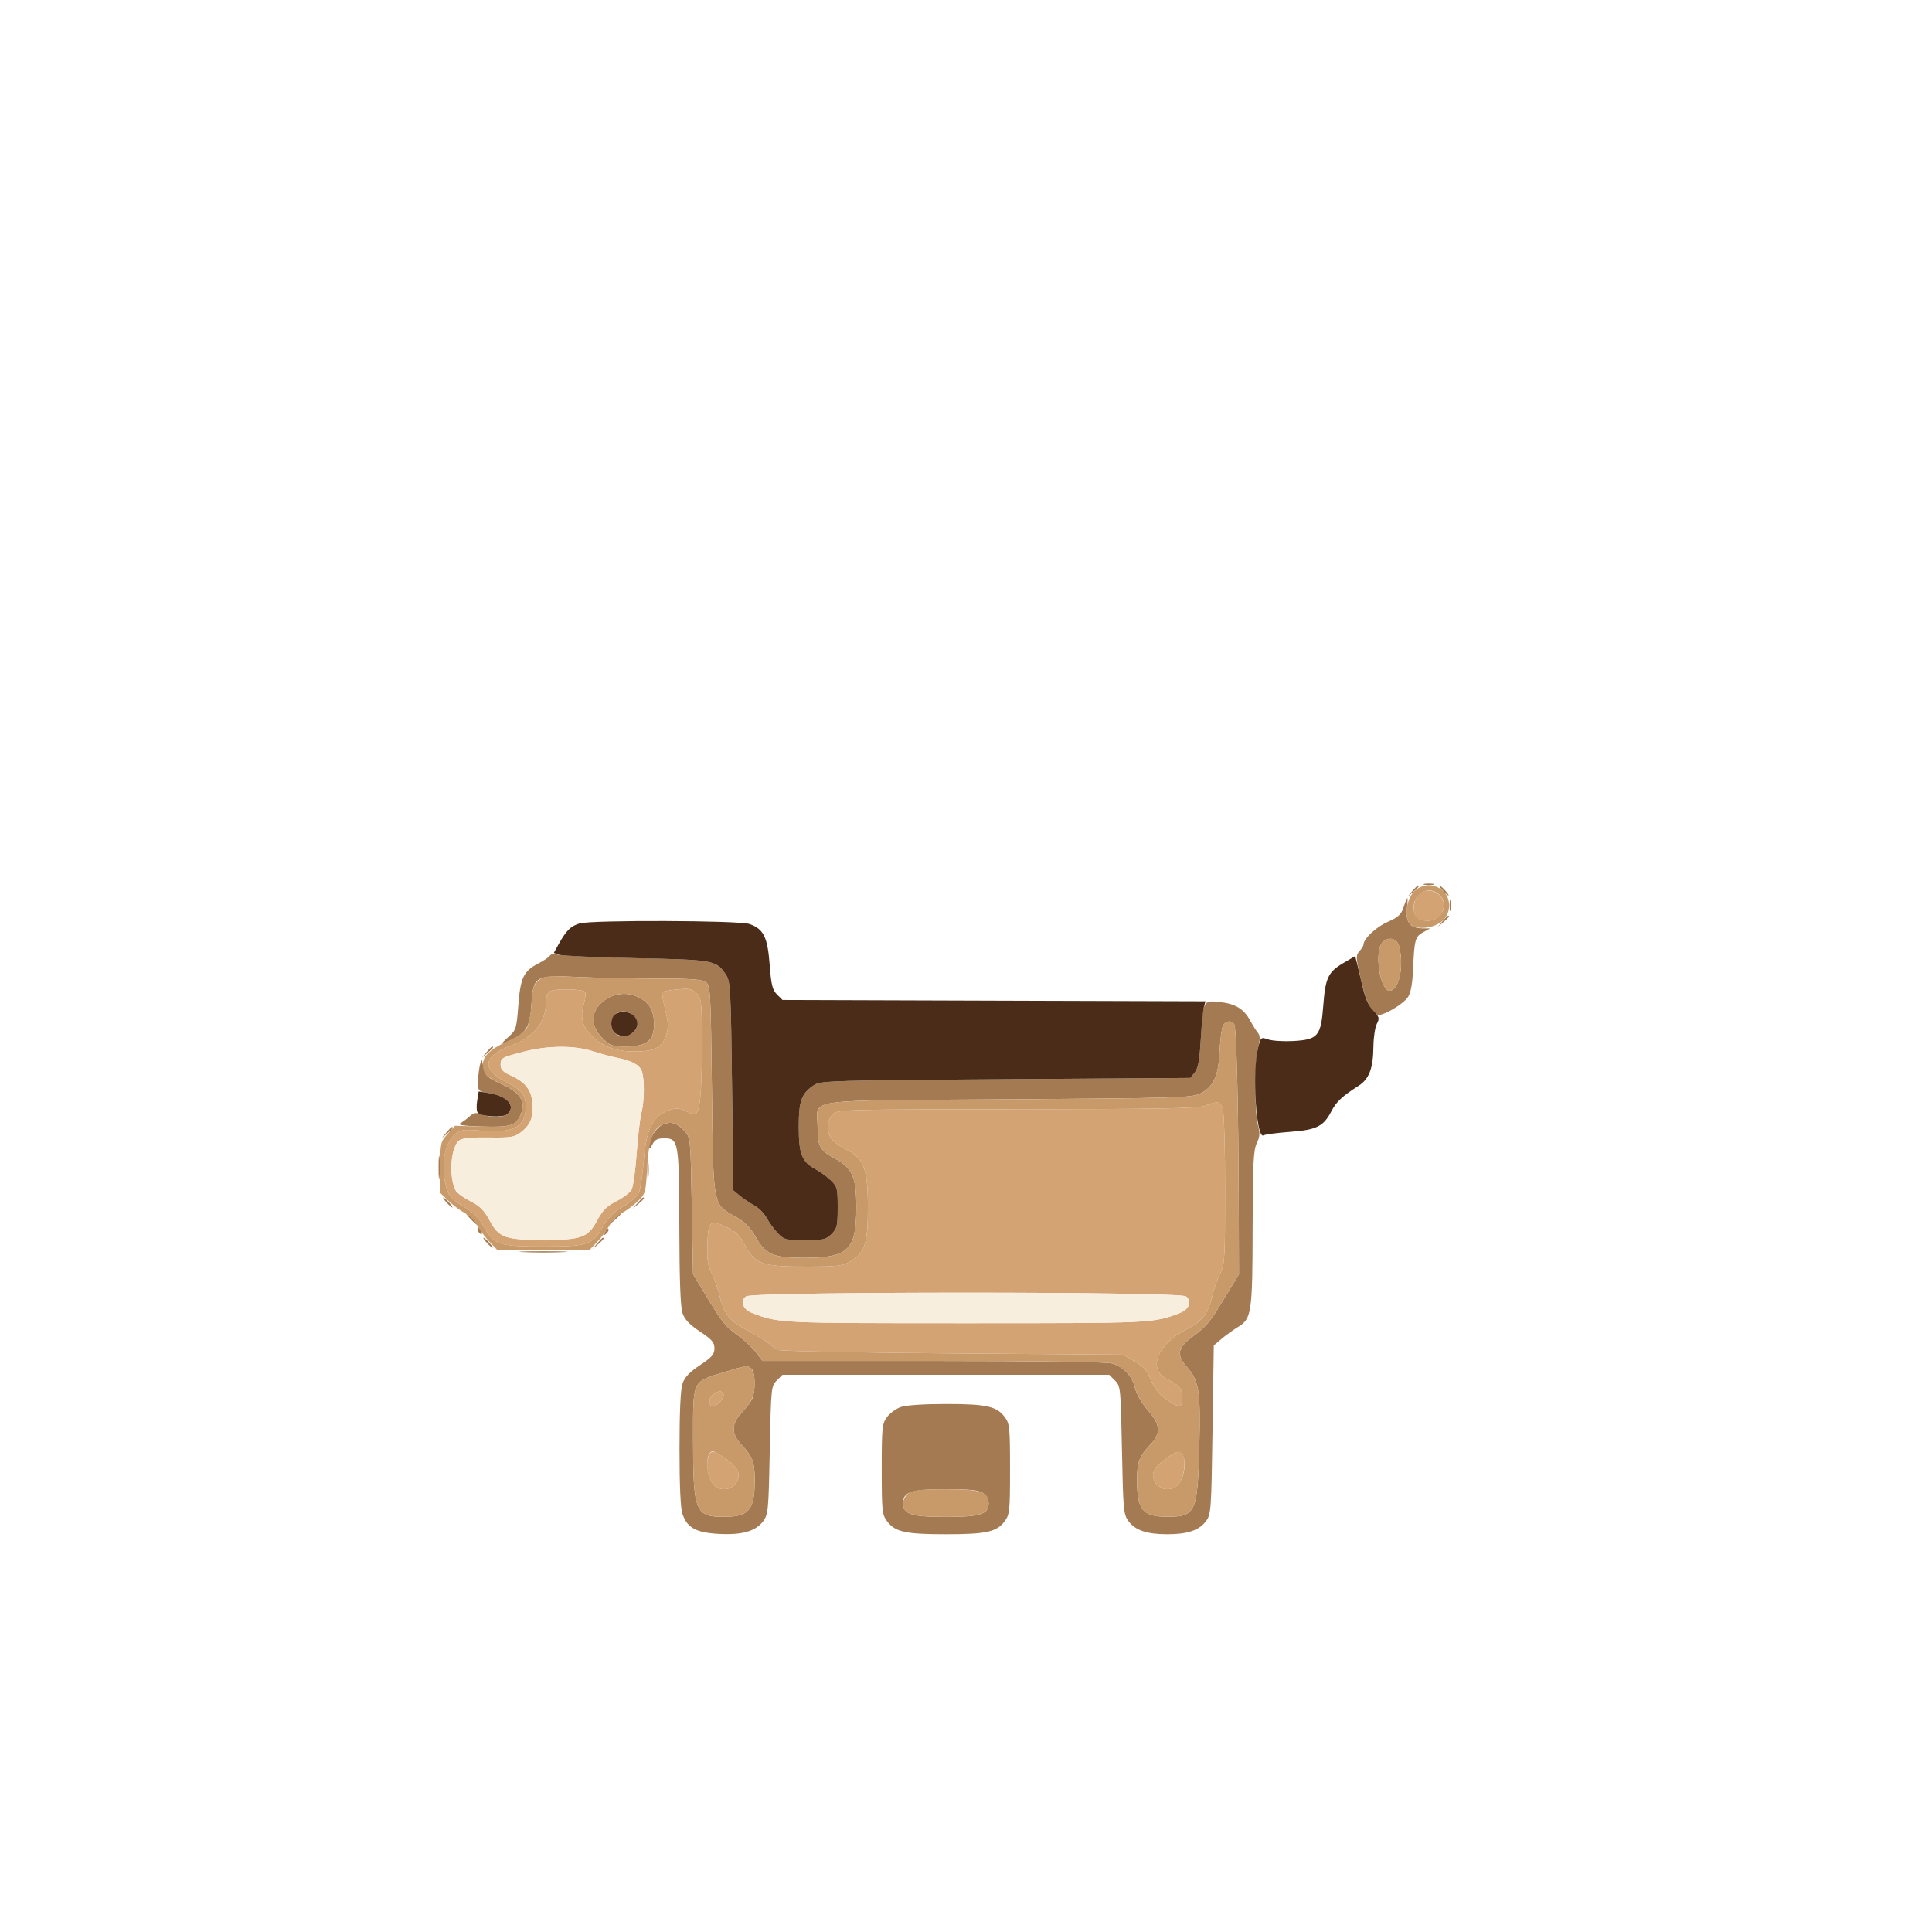
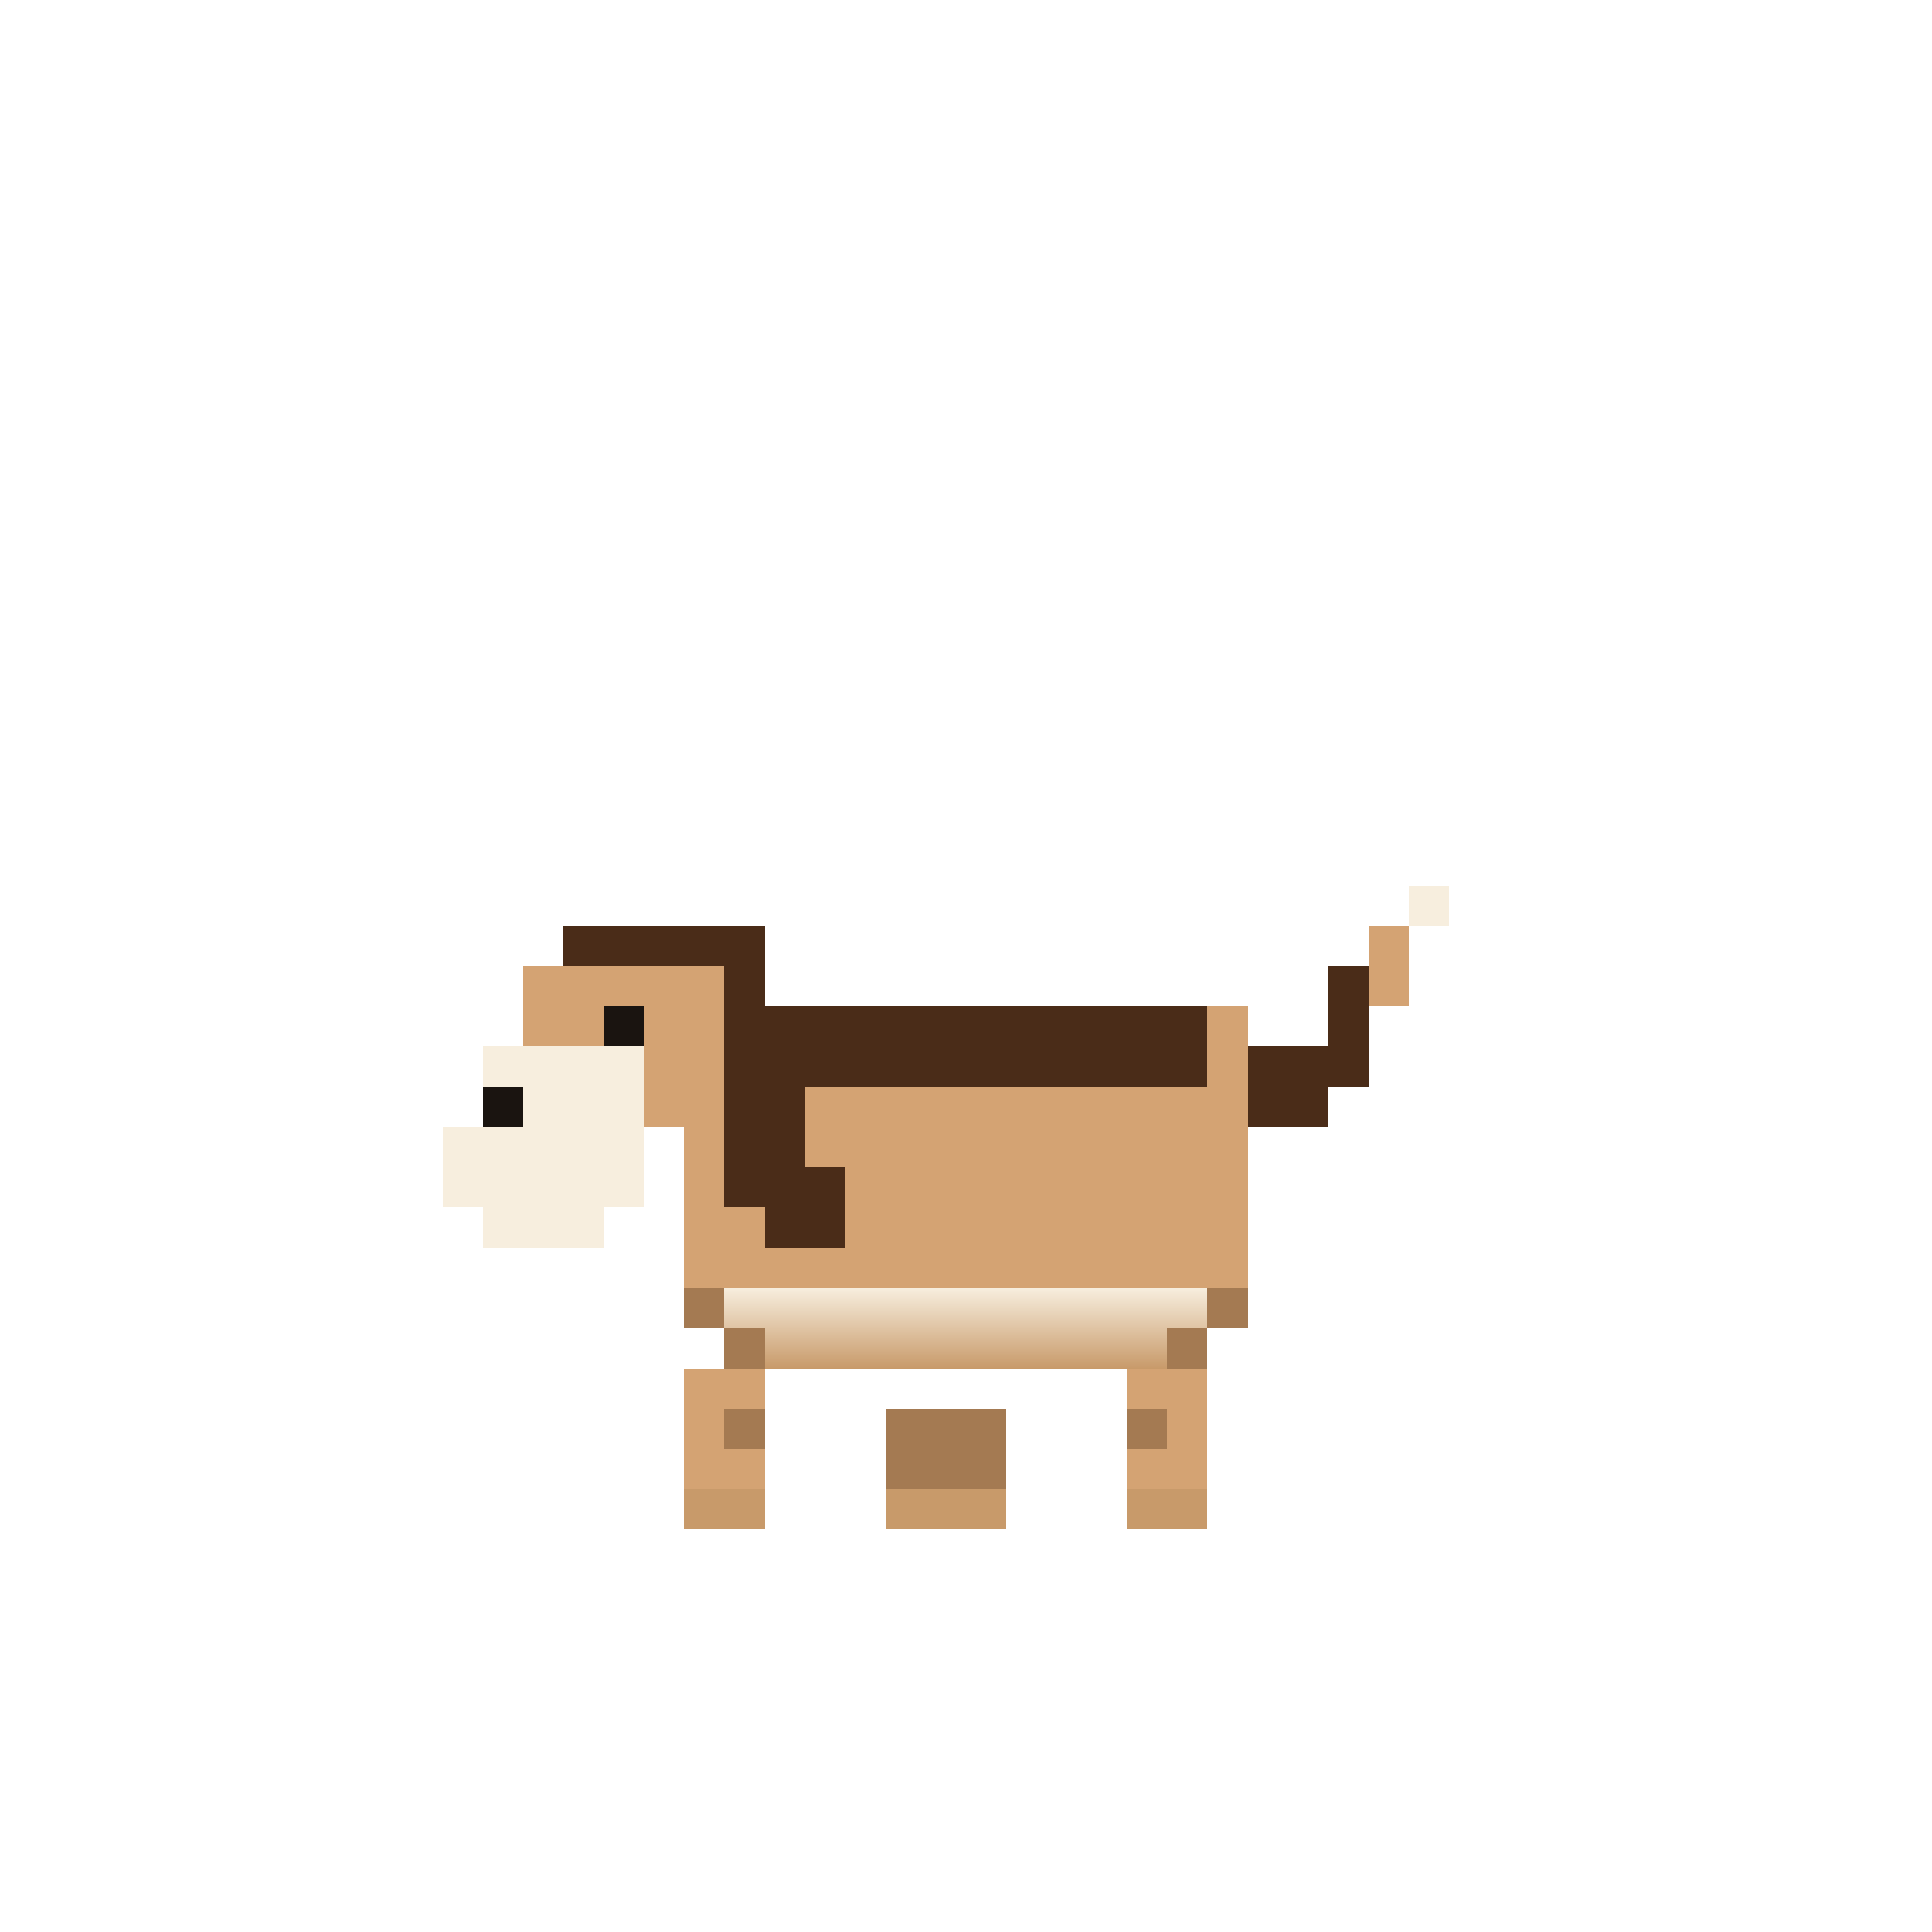
- <svg xmlns="http://www.w3.org/2000/svg" viewBox="0 0 48 48" width="48" height="48">
-   <g transform="scale(0.0625 0.0625) translate(0,768) scale(1,-1)" fill="#d4a373" stroke="none">
-     <path d="M563.65 412.17 C561.73 410.04 561.47 404.93 563.20 403.20 C565.02 401.38 570.47 401.75 572.35 403.83 C573.26 404.83 574.00 406.79 574.00 408.17 C574.00 413.30 567.09 415.97 563.65 412.17 Z M218.75 373.98 C217.62 373.28 217.00 371.66 217.00 369.42 C217.00 361.69 212.16 355.69 203.29 352.44 C192.02 348.32 191.16 342.97 200.98 338.01 C207.44 334.75 209.00 332.80 209.00 328.00 C209.00 320.17 204.28 317.53 192.03 318.50 C183.82 319.15 183.17 319.05 180.58 316.82 C176.14 313.01 174.97 302.11 178.11 293.93 C178.69 292.42 181.25 290.12 184.27 288.40 C188.06 286.23 190.23 284.06 192.40 280.27 C196.46 273.15 198.44 272.50 216.00 272.50 C233.56 272.50 235.54 273.15 239.60 280.27 C241.77 284.06 243.94 286.23 247.73 288.40 C250.72 290.11 253.37 292.47 254.00 294.01 C254.61 295.47 255.46 301.13 255.88 306.59 C256.92 319.71 259.70 324.91 266.77 326.93 C268.91 327.55 270.62 327.39 272.52 326.40 C274.01 325.63 275.58 325.00 276.02 325.00 C278.13 325.00 279.00 332.62 279.00 351.15 C279.00 370.06 278.90 371.10 276.87 373.13 C275.05 374.95 273.97 375.17 269.27 374.69 C266.25 374.38 263.57 373.90 263.29 373.63 C263.02 373.36 263.53 370.23 264.42 366.69 C265.77 361.28 265.83 359.63 264.77 356.40 C263.16 351.52 260.23 350.03 252.22 350.01 C245.18 350.00 239.81 351.85 235.82 355.67 C231.55 359.76 230.53 363.23 232.01 368.54 C232.71 371.03 232.98 373.35 232.62 373.72 C231.45 374.88 220.56 375.09 218.75 373.98 Z M235.62 350.13 C238.85 349.10 243.07 347.95 245.00 347.57 C251.08 346.37 254.14 344.76 255.08 342.28 C256.28 339.12 256.21 330.54 254.95 325.50 C254.39 323.30 253.55 316.04 253.07 309.37 C252.59 302.70 251.69 296.28 251.06 295.12 C250.44 293.95 247.73 291.88 245.04 290.52 C241.20 288.58 239.54 286.90 237.32 282.77 C233.72 276.05 231.12 275.11 216.00 275.11 C200.88 275.11 198.28 276.05 194.68 282.77 C192.46 286.90 190.80 288.58 186.96 290.52 C184.27 291.88 181.66 293.79 181.15 294.75 C178.28 300.22 179.16 312.18 182.63 314.72 C183.79 315.57 187.60 315.93 194.22 315.83 C202.69 315.69 204.46 315.95 206.79 317.68 C210.78 320.65 212.14 323.85 211.69 329.28 C211.22 334.82 208.87 337.85 202.95 340.52 C200.02 341.84 199.00 342.89 199.00 344.59 C199.00 347.46 199.32 347.65 208.20 349.94 C217.84 352.43 228.16 352.50 235.62 350.13 Z M479.00 328.44 C476.22 327.39 460.84 327.10 404.25 327.06 C334.37 327.00 332.96 326.96 331.00 325.00 C328.63 322.63 328.41 318.29 330.49 315.32 C331.31 314.14 333.98 312.22 336.43 311.03 C343.41 307.65 345.00 303.37 345.00 287.93 C345.00 273.64 343.77 269.89 338.00 266.53 C334.92 264.74 332.77 264.50 320.00 264.50 C302.89 264.50 300.12 265.51 296.00 273.29 C294.14 276.80 292.39 278.53 289.15 280.06 C282.25 283.31 281.55 282.74 281.21 273.63 C280.98 267.47 281.32 265.00 282.80 262.14 C283.84 260.14 285.24 256.21 285.91 253.42 C287.75 245.69 289.99 242.83 297.09 239.14 C300.62 237.30 304.40 235.02 305.50 234.05 C306.60 233.09 308.18 231.89 309.00 231.40 C309.83 230.90 341.08 230.28 378.50 230.00 L446.50 229.50 L451.10 226.80 C454.65 224.71 456.08 223.07 457.41 219.58 C458.56 216.58 460.51 214.06 463.27 212.04 C468.64 208.08 470.00 208.15 470.00 212.38 C470.00 215.98 468.89 217.31 463.74 219.88 C456.12 223.69 460.11 233.69 471.54 239.48 C477.93 242.71 480.28 245.82 482.09 253.42 C482.75 256.21 484.13 260.07 485.15 261.99 C486.83 265.15 487.00 268.18 487.00 295.17 C487.00 312.05 486.58 325.98 486.02 327.43 C484.95 330.27 484.14 330.38 479.00 328.44 Z M471.43 252.67 C473.88 250.89 472.73 247.53 469.22 246.16 C458.52 241.99 458.68 242.00 384.00 242.00 C309.32 242.00 309.48 241.99 298.78 246.16 C295.27 247.53 294.12 250.89 296.57 252.67 C299.25 254.63 468.75 254.63 471.43 252.67 Z M283.75 213.92 C281.70 212.72 281.39 209.00 283.35 209.00 C285.23 209.00 288.33 212.65 287.54 213.94 C286.73 215.24 286.01 215.24 283.75 213.92 Z M281.40 188.46 C280.56 185.10 281.63 180.07 283.67 177.82 C286.08 175.15 290.61 175.48 292.56 178.45 C294.73 181.77 293.72 184.30 288.75 187.95 C283.71 191.66 282.23 191.77 281.40 188.46 Z M463.25 187.95 C458.28 184.30 457.27 181.77 459.44 178.45 C461.39 175.48 465.92 175.15 468.33 177.82 C471.49 181.31 471.75 191.00 468.68 191.00 C467.97 191.00 465.53 189.63 463.25 187.95 Z" />
-   </g>
-   <g transform="scale(0.0625 0.0625) translate(0,768) scale(1,-1)" fill="#a47a52" stroke="none">
-     <path d="M566.25 416.31 C567.21 416.06 568.79 416.06 569.75 416.31 C570.71 416.56 569.92 416.77 568.00 416.77 C566.08 416.77 565.29 416.56 566.25 416.31 Z M561.40 413.75 L559.50 411.50 L561.75 413.40 C563.86 415.20 564.46 416.00 563.65 416.00 C563.47 416.00 562.45 414.99 561.40 413.75 Z M573.50 414.00 C574.50 412.90 575.53 412.00 575.81 412.00 C576.08 412.00 575.50 412.90 574.50 414.00 C573.50 415.10 572.47 416.00 572.19 416.00 C571.92 416.00 572.50 415.10 573.50 414.00 Z M557.97 407.40 C556.98 404.42 555.85 403.38 551.50 401.46 C546.91 399.43 542.00 394.76 542.00 392.42 C542.00 392.00 541.28 390.86 540.40 389.89 C538.92 388.26 538.96 387.38 540.88 379.04 C542.99 369.88 544.96 365.61 547.52 364.63 C549.46 363.89 557.76 368.70 559.74 371.72 C560.83 373.39 561.49 377.06 561.73 382.86 C562.22 394.43 562.57 395.70 565.76 397.43 L568.50 398.92 L565.32 398.96 C560.59 399.02 558.68 401.46 559.27 406.68 C559.54 409.06 559.62 411.00 559.45 411.00 C559.29 411.00 558.62 409.38 557.97 407.40 Z M576.23 408.00 C576.23 406.07 576.44 405.29 576.69 406.25 C576.94 407.21 576.94 408.79 576.69 409.75 C576.44 410.71 576.23 409.93 576.23 408.00 Z M573.40 401.75 L571.50 399.50 L573.75 401.40 C574.99 402.45 576.00 403.47 576.00 403.65 C576.00 404.46 575.20 403.86 573.40 401.75 Z M556.11 392.00 C558.18 384.50 556.34 374.88 552.71 374.18 C548.68 373.41 546.04 389.90 549.62 393.48 C551.92 395.78 555.28 395.01 556.11 392.00 Z M218.55 388.08 C218.17 387.47 216.10 386.07 213.95 384.97 C208.13 382.00 206.87 379.36 206.04 368.33 C205.34 359.14 205.15 358.52 202.14 355.83 C198.38 352.47 198.74 352.32 204.03 355.01 C209.40 357.76 210.70 360.25 211.27 368.94 C212.00 380.01 212.75 380.44 229.91 379.63 C237.28 379.28 251.26 379.00 260.97 379.00 C274.62 379.00 279.06 378.68 280.56 377.58 C282.41 376.23 282.52 374.28 283.00 334.83 C283.57 287.67 283.22 289.57 292.37 284.35 C296.07 282.23 298.25 280.04 300.41 276.25 C304.45 269.18 307.25 268.00 320.00 268.00 C337.17 268.00 340.41 271.17 340.41 288.00 C340.41 300.10 338.86 303.67 331.95 307.43 C325.81 310.77 325.00 312.26 325.00 320.24 C325.00 331.56 317.01 330.43 400.67 331.00 C467.68 331.46 473.78 331.64 477.04 333.27 C482.41 335.94 484.31 340.03 484.81 349.98 C485.05 354.67 485.65 359.29 486.16 360.25 C487.21 362.28 489.54 362.55 490.64 360.78 C491.52 359.35 492.30 328.03 492.42 289.00 L492.50 261.50 L488.58 255.00 C480.87 242.19 479.95 241.03 474.51 237.01 C467.98 232.18 467.44 229.54 471.96 224.40 C476.65 219.05 477.30 214.79 476.74 193.00 C476.07 166.76 475.29 165.06 464.00 165.06 C454.23 165.06 452.00 167.77 452.00 179.63 C452.00 186.83 452.81 188.99 457.29 193.72 C461.59 198.26 461.34 201.68 456.28 207.42 C453.94 210.08 451.78 213.82 451.16 216.30 C449.90 221.29 446.70 224.65 441.92 226.02 C439.85 226.62 411.85 227.00 370.81 227.00 L303.10 227.00 L300.45 230.48 C298.99 232.40 295.60 235.54 292.92 237.46 C288.12 240.91 287.14 242.18 279.42 255.00 L275.50 261.50 L275.00 288.67 C274.50 315.68 274.49 315.86 272.09 318.40 C269.05 321.64 266.94 322.31 263.68 321.07 C260.99 320.04 257.99 315.40 258.01 312.30 C258.03 310.93 258.33 311.09 259.29 313.00 C260.27 314.94 261.33 315.50 264.00 315.50 C269.76 315.50 269.96 314.32 270.04 280.00 C270.09 259.17 270.49 248.39 271.31 246.00 C272.17 243.47 274.10 241.44 278.25 238.68 C283.01 235.51 284.00 234.36 284.00 232.00 C284.00 229.64 283.01 228.49 278.25 225.32 C274.10 222.56 272.17 220.53 271.31 218.00 C270.52 215.70 270.11 206.81 270.11 192.00 C270.11 177.14 270.52 168.34 271.31 166.09 C273.21 160.65 276.72 158.74 285.71 158.25 C295.00 157.75 300.42 159.30 303.40 163.32 C305.37 165.96 305.53 167.75 306.00 191.55 C306.49 216.32 306.56 217.01 308.78 219.22 L311.06 221.50 L376.00 221.50 L440.94 221.50 L443.22 219.22 C445.44 217.01 445.51 216.32 446.00 191.55 C446.47 167.75 446.63 165.96 448.59 163.32 C451.30 159.67 455.92 158.11 464.00 158.11 C472.08 158.11 476.70 159.67 479.41 163.32 C481.41 166.02 481.52 167.62 482.00 199.65 L482.50 233.17 L485.66 235.83 C487.40 237.30 490.32 239.41 492.16 240.52 C497.53 243.76 497.88 246.14 497.94 279.85 C497.99 305.29 498.25 310.73 499.57 313.51 C500.83 316.16 500.93 317.59 500.08 320.66 C498.67 325.72 498.70 345.92 500.12 351.56 C500.99 355.00 500.96 356.35 499.99 357.51 C499.30 358.34 497.96 360.47 497.02 362.23 C494.49 366.94 491.07 369.03 484.84 369.68 C478.14 370.37 478.23 370.56 477.32 354.67 C476.85 346.52 476.26 343.31 474.93 341.67 L473.18 339.50 L399.79 339.00 C331.87 338.54 326.21 338.37 323.72 336.74 C318.59 333.37 317.52 330.49 317.52 320.00 C317.52 309.20 318.78 306.08 324.29 303.15 C326.01 302.24 328.67 300.30 330.21 298.83 C332.82 296.33 333.00 295.62 333.00 288.03 C333.00 280.74 332.75 279.66 330.55 277.45 C328.34 275.25 327.26 275.00 319.97 275.00 C312.38 275.00 311.67 275.18 309.17 277.79 C307.70 279.33 305.73 282.04 304.78 283.82 C303.83 285.60 301.63 287.83 299.89 288.78 C298.15 289.73 295.55 291.47 294.11 292.66 L291.50 294.82 L291.00 336.21 C290.55 373.54 290.33 377.86 288.74 380.28 C284.77 386.32 284.15 386.44 253.05 387.13 C237.35 387.48 223.32 388.09 221.87 388.48 C220.27 388.91 218.96 388.75 218.55 388.08 Z M241.31 371.05 C234.87 367.12 234.09 360.71 239.40 355.40 C242.51 352.29 243.31 352.00 248.77 352.00 C257.04 352.00 260.00 354.33 260.00 360.85 C260.00 366.18 258.23 369.31 253.99 371.51 C250.03 373.55 245.13 373.37 241.31 371.05 Z M251.17 364.75 C253.80 362.63 254.10 360.10 251.98 357.98 C248.38 354.38 243.00 356.18 243.00 360.99 C243.00 365.31 247.76 367.50 251.17 364.75 Z M193.40 349.75 L191.50 347.50 L193.75 349.40 C195.86 351.20 196.46 352.00 195.65 352.00 C195.47 352.00 194.45 350.99 193.40 349.75 Z M190.67 344.11 C190.30 342.26 190.00 339.27 190.00 337.46 C190.00 334.37 190.25 334.14 194.25 333.49 C201.69 332.29 205.12 328.52 201.80 325.20 C200.33 323.73 195.07 323.64 191.41 325.03 C189.20 325.88 188.31 325.72 186.60 324.17 C185.44 323.13 183.75 321.87 182.83 321.39 C181.74 320.81 184.76 320.39 191.55 320.19 C203.05 319.86 205.14 320.50 206.98 324.96 C209.12 330.13 206.88 333.69 199.36 337.06 C194.28 339.34 192.95 340.43 192.45 342.69 C192.10 344.24 191.72 345.94 191.58 346.48 C191.45 347.03 191.04 345.96 190.67 344.11 Z M177.40 317.75 L175.50 315.50 L177.75 317.40 C179.86 319.20 180.46 320.00 179.65 320.00 C179.47 320.00 178.45 318.99 177.40 317.75 Z M174.34 304.00 C174.34 299.88 174.51 298.19 174.73 300.25 C174.94 302.31 174.94 305.69 174.73 307.75 C174.51 309.81 174.34 308.12 174.34 304.00 Z M257.32 303.00 C257.32 299.43 257.50 297.96 257.72 299.75 C257.95 301.54 257.95 304.46 257.72 306.25 C257.50 308.04 257.32 306.57 257.32 303.00 Z M177.50 290.00 C178.50 288.90 179.53 288.00 179.81 288.00 C180.08 288.00 179.50 288.90 178.50 290.00 C177.50 291.10 176.47 292.00 176.19 292.00 C175.92 292.00 176.50 291.10 177.50 290.00 Z M253.40 289.75 L251.50 287.50 L253.75 289.40 C255.86 291.20 256.46 292.00 255.65 292.00 C255.47 292.00 254.45 290.99 253.40 289.75 Z M187.00 283.50 C188.29 282.12 189.57 281.00 189.85 281.00 C190.12 281.00 189.29 282.12 188.00 283.50 C186.71 284.88 185.43 286.00 185.15 286.00 C184.88 286.00 185.71 284.88 187.00 283.50 Z M243.92 283.25 L241.50 280.50 L244.25 282.92 C246.82 285.19 247.46 286.00 246.67 286.00 C246.50 286.00 245.26 284.76 243.92 283.25 Z M190.00 279.06 C190.00 278.54 190.44 277.84 190.99 277.51 C191.56 277.16 191.72 277.56 191.38 278.45 C190.72 280.18 190.00 280.50 190.00 279.06 Z M240.56 278.29 C240.02 276.87 240.14 276.75 241.12 277.73 C241.81 278.41 242.11 279.22 241.81 279.53 C241.50 279.83 240.94 279.28 240.56 278.29 Z M193.50 274.00 C194.50 272.90 195.53 272.00 195.81 272.00 C196.08 272.00 195.50 272.90 194.50 274.00 C193.50 275.10 192.47 276.00 192.19 276.00 C191.92 276.00 192.50 275.10 193.50 274.00 Z M237.40 273.75 L235.50 271.50 L237.75 273.40 C239.86 275.20 240.46 276.00 239.65 276.00 C239.47 276.00 238.45 274.99 237.40 273.75 Z M208.25 270.26 C212.51 270.07 219.49 270.07 223.75 270.26 C228.01 270.44 224.53 270.60 216.00 270.60 C207.47 270.60 203.99 270.44 208.25 270.26 Z M298.80 223.80 C300.31 222.29 300.36 214.58 298.88 211.68 C298.26 210.48 296.39 208.05 294.71 206.28 C292.68 204.13 291.67 202.04 291.67 200.00 C291.67 197.96 292.68 195.87 294.71 193.72 C299.19 188.99 300.00 186.83 300.00 179.63 C300.00 167.77 297.78 165.08 287.94 165.03 C276.31 164.98 275.51 167.00 275.50 196.22 C275.50 219.50 275.09 218.62 287.52 222.42 C296.96 225.32 297.25 225.35 298.80 223.80 Z M358.09 208.69 C356.22 208.04 353.75 206.23 352.59 204.68 C350.65 202.06 350.50 200.55 350.50 184.00 C350.50 167.45 350.65 165.94 352.59 163.32 C355.78 159.03 359.89 158.11 376.00 158.11 C392.11 158.11 396.22 159.03 399.41 163.32 C401.35 165.94 401.50 167.45 401.50 184.00 C401.50 200.55 401.35 202.06 399.41 204.68 C396.22 208.97 392.11 209.89 376.00 209.89 C367.33 209.89 360.13 209.41 358.09 208.69 Z M390.78 174.44 C392.02 173.57 393.00 171.83 393.00 170.50 C393.00 166.04 389.79 165.00 376.00 165.00 C362.21 165.00 359.00 166.04 359.00 170.50 C359.00 174.96 362.21 176.00 376.00 176.00 C385.74 176.00 389.05 175.65 390.78 174.44 Z" />
-   </g>
-   <g transform="scale(0.0625 0.0625) translate(0,768) scale(1,-1)" fill="#4a2c18" stroke="none">
-     <path d="M230.42 400.92 C226.94 399.91 225.10 398.12 222.17 392.85 L220.14 389.20 L222.32 388.45 C223.52 388.04 237.35 387.43 253.05 387.10 C284.16 386.45 284.77 386.33 288.74 380.28 C290.33 377.86 290.55 373.54 291.00 336.21 L291.50 294.82 L294.11 292.66 C295.55 291.47 298.15 289.73 299.89 288.78 C301.63 287.83 303.83 285.60 304.78 283.82 C305.73 282.04 307.70 279.33 309.17 277.79 C311.67 275.18 312.38 275.00 319.97 275.00 C327.26 275.00 328.34 275.25 330.55 277.45 C332.75 279.66 333.00 280.74 333.00 288.03 C333.00 295.62 332.82 296.33 330.21 298.83 C328.67 300.30 326.01 302.24 324.29 303.15 C318.78 306.08 317.52 309.20 317.52 320.00 C317.52 330.49 318.59 333.37 323.72 336.74 C326.21 338.37 331.87 338.54 399.79 339.00 L473.18 339.50 L474.93 341.67 C476.26 343.31 476.85 346.52 477.32 354.67 C477.66 360.63 478.23 366.50 478.58 367.73 L479.22 369.97 L395.14 370.23 L311.06 370.50 L308.87 372.69 C307.05 374.50 306.55 376.52 305.95 384.56 C305.12 395.53 303.52 398.73 297.91 400.69 C293.82 402.13 235.24 402.33 230.42 400.92 Z M534.21 385.30 C527.99 381.68 526.87 379.38 526.04 368.44 C525.11 356.09 523.97 354.73 514.04 354.17 C510.21 353.96 505.75 354.24 504.13 354.80 C501.25 355.81 501.17 355.74 500.10 351.47 C497.67 341.83 499.38 314.88 502.31 316.69 C502.91 317.06 507.63 317.68 512.81 318.07 C523.43 318.88 526.12 320.23 529.28 326.32 C531.22 330.05 533.58 332.25 540.00 336.34 C544.27 339.06 545.86 343.25 545.96 352.00 C546.00 355.57 546.61 359.62 547.31 361.00 C548.47 363.25 548.33 363.77 545.88 366.24 C543.82 368.32 542.64 371.28 541.00 378.49 C539.81 383.72 538.76 387.95 538.67 387.90 C538.58 387.84 536.57 386.68 534.21 385.30 Z M244.75 364.92 C242.33 363.51 242.45 358.37 244.93 357.04 C247.80 355.50 249.77 355.77 251.98 357.98 C256.20 362.20 250.11 368.04 244.75 364.92 Z M189.67 330.34 C189.33 328.25 189.45 326.15 189.94 325.66 C191.48 324.12 199.85 323.63 201.49 324.99 C205.32 328.17 201.89 332.26 194.39 333.47 L190.28 334.13 L189.67 330.34 Z" />
-   </g>
-   <g transform="scale(0.0625 0.0625) translate(0,768) scale(1,-1)" fill="#c89a6a" stroke="none">
-     <path d="M562.06 413.56 C558.94 410.24 558.11 403.03 560.57 400.57 C563.03 398.11 570.24 398.94 573.56 402.06 C576.85 405.14 576.91 410.80 573.69 413.83 C570.45 416.86 565.04 416.74 562.06 413.56 Z M572.17 412.35 C576.22 408.68 573.24 402.00 567.55 402.00 C563.61 402.00 562.00 403.56 562.00 407.37 C562.00 413.14 568.03 416.09 572.17 412.35 Z M549.62 393.48 C546.04 389.90 548.68 373.41 552.71 374.18 C556.34 374.88 558.18 384.50 556.11 392.00 C555.28 395.01 551.92 395.78 549.62 393.48 Z M214.13 378.33 C212.13 376.69 211.68 375.23 211.27 368.94 C211.00 364.85 210.12 360.45 209.31 359.16 C208.49 357.87 205.28 355.67 202.17 354.27 C192.99 350.15 190.57 346.89 192.65 341.47 C193.01 340.54 196.08 338.54 199.48 337.01 C206.88 333.69 209.11 330.10 206.98 324.96 C205.13 320.49 203.06 319.86 191.39 320.19 L180.85 320.50 L177.92 317.23 C175.10 314.08 175.00 313.62 175.00 303.88 L175.00 293.80 L178.28 290.65 C180.08 288.92 183.02 286.73 184.81 285.78 C186.60 284.83 188.83 282.60 189.78 280.81 C190.73 279.02 192.92 276.08 194.65 274.28 L197.80 271.00 L216.00 271.00 L234.20 271.00 L237.35 274.28 C239.08 276.08 241.27 279.02 242.22 280.81 C243.17 282.60 245.40 284.83 247.19 285.78 C248.98 286.73 251.85 288.85 253.57 290.50 C256.56 293.38 256.71 293.92 257.24 303.60 C257.86 314.86 259.57 319.51 263.68 321.07 C266.94 322.31 269.05 321.64 272.09 318.40 C274.49 315.86 274.50 315.68 275.00 288.67 L275.50 261.50 L279.42 255.00 C287.14 242.18 288.12 240.91 292.92 237.46 C295.60 235.54 298.99 232.40 300.45 230.48 L303.10 227.00 L370.81 227.00 C411.85 227.00 439.85 226.62 441.92 226.02 C446.70 224.65 449.90 221.29 451.16 216.30 C451.78 213.82 453.94 210.08 456.28 207.42 C461.34 201.68 461.59 198.26 457.29 193.72 C452.81 188.99 452.00 186.83 452.00 179.63 C452.00 167.77 454.23 165.06 464.00 165.06 C475.29 165.06 476.07 166.76 476.74 193.00 C477.30 214.79 476.65 219.05 471.96 224.40 C467.44 229.54 467.98 232.18 474.51 237.01 C479.95 241.03 480.87 242.19 488.58 255.00 L492.50 261.50 L492.42 289.00 C492.30 328.03 491.52 359.35 490.64 360.78 C489.54 362.55 487.21 362.28 486.16 360.25 C485.65 359.29 485.05 354.67 484.81 349.98 C484.31 340.03 482.41 335.94 477.04 333.27 C473.78 331.64 467.68 331.46 400.67 331.00 C317.01 330.43 325.00 331.56 325.00 320.24 C325.00 312.26 325.81 310.77 331.95 307.43 C338.86 303.67 340.41 300.10 340.41 288.00 C340.41 271.17 337.17 268.00 320.00 268.00 C307.25 268.00 304.45 269.18 300.41 276.25 C298.25 280.04 296.07 282.23 292.37 284.35 C283.22 289.57 283.57 287.67 283.00 334.83 C282.52 374.28 282.41 376.23 280.56 377.58 C279.06 378.68 274.62 379.00 260.97 379.00 C251.26 379.00 237.28 379.28 229.91 379.63 C217.59 380.21 216.31 380.11 214.13 378.33 Z M232.62 373.72 C232.98 373.35 232.71 371.03 232.01 368.54 C230.53 363.23 231.55 359.76 235.82 355.67 C239.81 351.85 245.18 350.00 252.22 350.01 C260.23 350.03 263.16 351.52 264.77 356.40 C265.83 359.63 265.77 361.28 264.42 366.69 C263.53 370.23 263.02 373.36 263.29 373.63 C263.57 373.90 266.25 374.38 269.27 374.69 C273.97 375.17 275.05 374.95 276.87 373.13 C278.90 371.10 279.00 370.06 279.00 351.15 C279.00 332.62 278.13 325.00 276.02 325.00 C275.58 325.00 274.01 325.63 272.52 326.40 C270.62 327.39 268.91 327.55 266.77 326.93 C259.70 324.91 256.92 319.71 255.88 306.59 C255.46 301.13 254.61 295.47 254.00 294.01 C253.37 292.47 250.72 290.11 247.73 288.40 C243.94 286.23 241.77 284.06 239.60 280.27 C235.54 273.15 233.56 272.50 216.00 272.50 C198.44 272.50 196.46 273.15 192.40 280.27 C190.23 284.06 188.06 286.23 184.27 288.40 C181.25 290.12 178.69 292.42 178.11 293.93 C174.97 302.11 176.14 313.01 180.58 316.82 C183.17 319.05 183.82 319.15 192.03 318.50 C204.28 317.53 209.00 320.17 209.00 328.00 C209.00 332.80 207.44 334.75 200.98 338.01 C191.16 342.97 192.02 348.32 203.29 352.44 C212.16 355.69 217.00 361.69 217.00 369.42 C217.00 371.66 217.62 373.28 218.75 373.98 C220.56 375.09 231.45 374.88 232.62 373.72 Z M253.99 371.51 C258.23 369.31 260.00 366.18 260.00 360.85 C260.00 354.33 257.04 352.00 248.77 352.00 C243.31 352.00 242.51 352.29 239.40 355.40 C234.09 360.71 234.87 367.12 241.31 371.05 C245.13 373.37 250.03 373.55 253.99 371.51 Z M486.02 327.43 C486.58 325.98 487.00 312.05 487.00 295.17 C487.00 268.18 486.83 265.15 485.15 261.99 C484.13 260.07 482.75 256.21 482.09 253.42 C480.28 245.82 477.93 242.71 471.54 239.48 C460.11 233.69 456.12 223.69 463.74 219.88 C468.89 217.31 470.00 215.98 470.00 212.38 C470.00 208.15 468.64 208.08 463.27 212.04 C460.51 214.06 458.56 216.58 457.41 219.58 C456.08 223.07 454.65 224.71 451.10 226.80 L446.50 229.50 L378.50 230.00 C341.08 230.28 309.83 230.90 309.00 231.40 C308.18 231.89 306.60 233.09 305.50 234.05 C304.40 235.02 300.62 237.30 297.09 239.14 C289.99 242.83 287.75 245.69 285.91 253.42 C285.24 256.21 283.84 260.14 282.80 262.14 C281.32 265.00 280.98 267.47 281.21 273.63 C281.55 282.74 282.25 283.31 289.15 280.06 C292.39 278.53 294.14 276.80 296.00 273.29 C300.12 265.51 302.89 264.50 320.00 264.50 C332.77 264.50 334.92 264.74 338.00 266.53 C343.77 269.89 345.00 273.64 345.00 287.93 C345.00 303.37 343.41 307.65 336.43 311.03 C333.98 312.22 331.31 314.14 330.49 315.32 C328.41 318.29 328.63 322.63 331.00 325.00 C332.96 326.96 334.37 327.00 404.25 327.06 C460.84 327.10 476.22 327.39 479.00 328.44 C484.14 330.38 484.95 330.27 486.02 327.43 Z M287.52 222.42 C275.09 218.62 275.50 219.50 275.50 196.22 C275.51 167.00 276.31 164.98 287.94 165.03 C297.78 165.08 300.00 167.77 300.00 179.63 C300.00 186.83 299.19 188.99 294.71 193.72 C292.68 195.87 291.67 197.96 291.67 200.00 C291.67 202.04 292.68 204.13 294.71 206.28 C298.92 210.73 300.00 213.16 300.00 218.23 C300.00 222.49 298.67 225.07 296.55 224.93 C295.97 224.90 291.91 223.77 287.52 222.42 Z M287.54 213.94 C288.33 212.65 285.23 209.00 283.35 209.00 C281.39 209.00 281.70 212.72 283.75 213.92 C286.01 215.24 286.73 215.24 287.54 213.94 Z M288.75 187.95 C293.72 184.30 294.73 181.77 292.56 178.45 C290.61 175.48 286.08 175.15 283.67 177.82 C280.51 181.31 280.25 191.00 283.32 191.00 C284.03 191.00 286.47 189.63 288.75 187.95 Z M470.60 188.46 C471.44 185.10 470.37 180.07 468.33 177.82 C465.92 175.15 461.39 175.48 459.44 178.45 C457.27 181.77 458.28 184.30 463.25 187.95 C468.29 191.66 469.77 191.77 470.60 188.46 Z M361.22 174.44 C359.98 173.57 359.00 171.83 359.00 170.50 C359.00 166.04 362.21 165.00 376.00 165.00 C389.79 165.00 393.00 166.04 393.00 170.50 C393.00 174.96 389.79 176.00 376.00 176.00 C366.26 176.00 362.95 175.65 361.22 174.44 Z" />
-   </g>
-   <g transform="scale(0.0625 0.0625) translate(0,768) scale(1,-1)" fill="#f7eede" stroke="none">
-     <path d="M208.20 349.94 C199.32 347.65 199.00 347.46 199.00 344.59 C199.00 342.89 200.02 341.84 202.95 340.52 C208.87 337.85 211.22 334.82 211.69 329.28 C212.14 323.85 210.78 320.65 206.79 317.68 C204.46 315.95 202.69 315.69 194.22 315.83 C187.60 315.93 183.79 315.57 182.63 314.72 C179.16 312.18 178.28 300.22 181.15 294.75 C181.66 293.79 184.27 291.88 186.96 290.52 C190.80 288.58 192.46 286.90 194.68 282.77 C198.28 276.05 200.88 275.11 216.00 275.11 C231.12 275.11 233.72 276.05 237.32 282.77 C239.54 286.90 241.20 288.58 245.04 290.52 C247.73 291.88 250.44 293.95 251.06 295.12 C251.69 296.28 252.59 302.70 253.07 309.37 C253.55 316.04 254.39 323.30 254.95 325.50 C256.21 330.54 256.28 339.12 255.08 342.28 C254.14 344.76 251.08 346.37 245.00 347.57 C243.07 347.95 238.85 349.10 235.62 350.13 C228.16 352.50 217.84 352.43 208.20 349.94 Z M296.57 252.67 C294.12 250.89 295.27 247.53 298.78 246.16 C309.48 241.99 309.32 242.00 384.00 242.00 C458.68 242.00 458.52 241.99 469.22 246.16 C472.73 247.53 473.88 250.89 471.43 252.67 C468.75 254.63 299.25 254.63 296.57 252.67 Z" />
-   </g>
+ <svg xmlns="http://www.w3.org/2000/svg" viewBox="0 0 48 48" shape-rendering="crispEdges">
+   <defs>
+     <linearGradient id="belly" x1="0" y1="32" x2="0" y2="34" gradientUnits="userSpaceOnUse" spreadMethod="pad">
+       <stop offset="0" stop-color="#f7eede" />
+       <stop offset="1" stop-color="#c89a6a" />
+     </linearGradient>
+   </defs>
+   <rect x="19" y="25" width="11" height="2" fill="#4a2c18" />
+   <rect x="30" y="25" width="1" height="2" fill="#d4a373" />
+   <rect x="17" y="25" width="2" height="2" fill="#d4a373" />
+   <rect x="17" y="27" width="14" height="2" fill="#d4a373" />
+   <rect x="17" y="29" width="14" height="3" fill="#d4a373" />
+   <rect x="17" y="32" width="1" height="1" fill="#a47a52" />
+   <rect x="30" y="32" width="1" height="1" fill="#a47a52" />
+   <rect x="18" y="32" width="12" height="1" fill="url(#belly)" />
+   <rect x="18" y="33" width="1" height="1" fill="#a47a52" />
+   <rect x="29" y="33" width="1" height="1" fill="#a47a52" />
+   <rect x="19" y="33" width="10" height="1" fill="url(#belly)" />
+   <rect x="17" y="23" width="2" height="2" fill="#4a2c18" />
+   <rect x="18" y="25" width="2" height="5" fill="#4a2c18" />
+   <rect x="19" y="29" width="2" height="2" fill="#4a2c18" />
+   <rect x="14" y="23" width="4" height="1" fill="#4a2c18" />
+   <rect x="13" y="24" width="5" height="2" fill="#d4a373" />
+   <rect x="16" y="26" width="2" height="2" fill="#d4a373" />
+   <rect x="12" y="26" width="4" height="2" fill="url(#belly)" />
+   <rect x="11" y="28" width="5" height="2" fill="url(#belly)" />
+   <rect x="12" y="30" width="3" height="1" fill="url(#belly)" />
+   <rect x="15" y="25" width="1" height="1" fill="#1a1410" />
+   <rect x="12" y="27" width="1" height="1" fill="#1a1410" />
+   <rect x="31" y="26" width="2" height="2" fill="#4a2c18" />
+   <rect x="33" y="24" width="1" height="3" fill="#4a2c18" />
+   <rect x="34" y="23" width="1" height="2" fill="#d4a373" />
+   <rect x="35" y="22" width="1" height="1" fill="url(#belly)" />
+   <rect x="28" y="34" width="2" height="3" fill="#d4a373" />
+   <rect x="28" y="35" width="1" height="1" fill="#a47a52" />
+   <rect x="28" y="37" width="2" height="1" fill="url(#belly)" />
+   <rect x="23" y="35" width="2" height="2" fill="#a47a52" />
+   <rect x="23" y="37" width="2" height="1" fill="url(#belly)" />
+   <rect x="22" y="35" width="2" height="2" fill="#a47a52" />
+   <rect x="22" y="37" width="2" height="1" fill="url(#belly)" />
+   <rect x="17" y="34" width="2" height="3" fill="#d4a373" />
+   <rect x="18" y="35" width="1" height="1" fill="#a47a52" />
+   <rect x="17" y="37" width="2" height="1" fill="url(#belly)" />
</svg>
